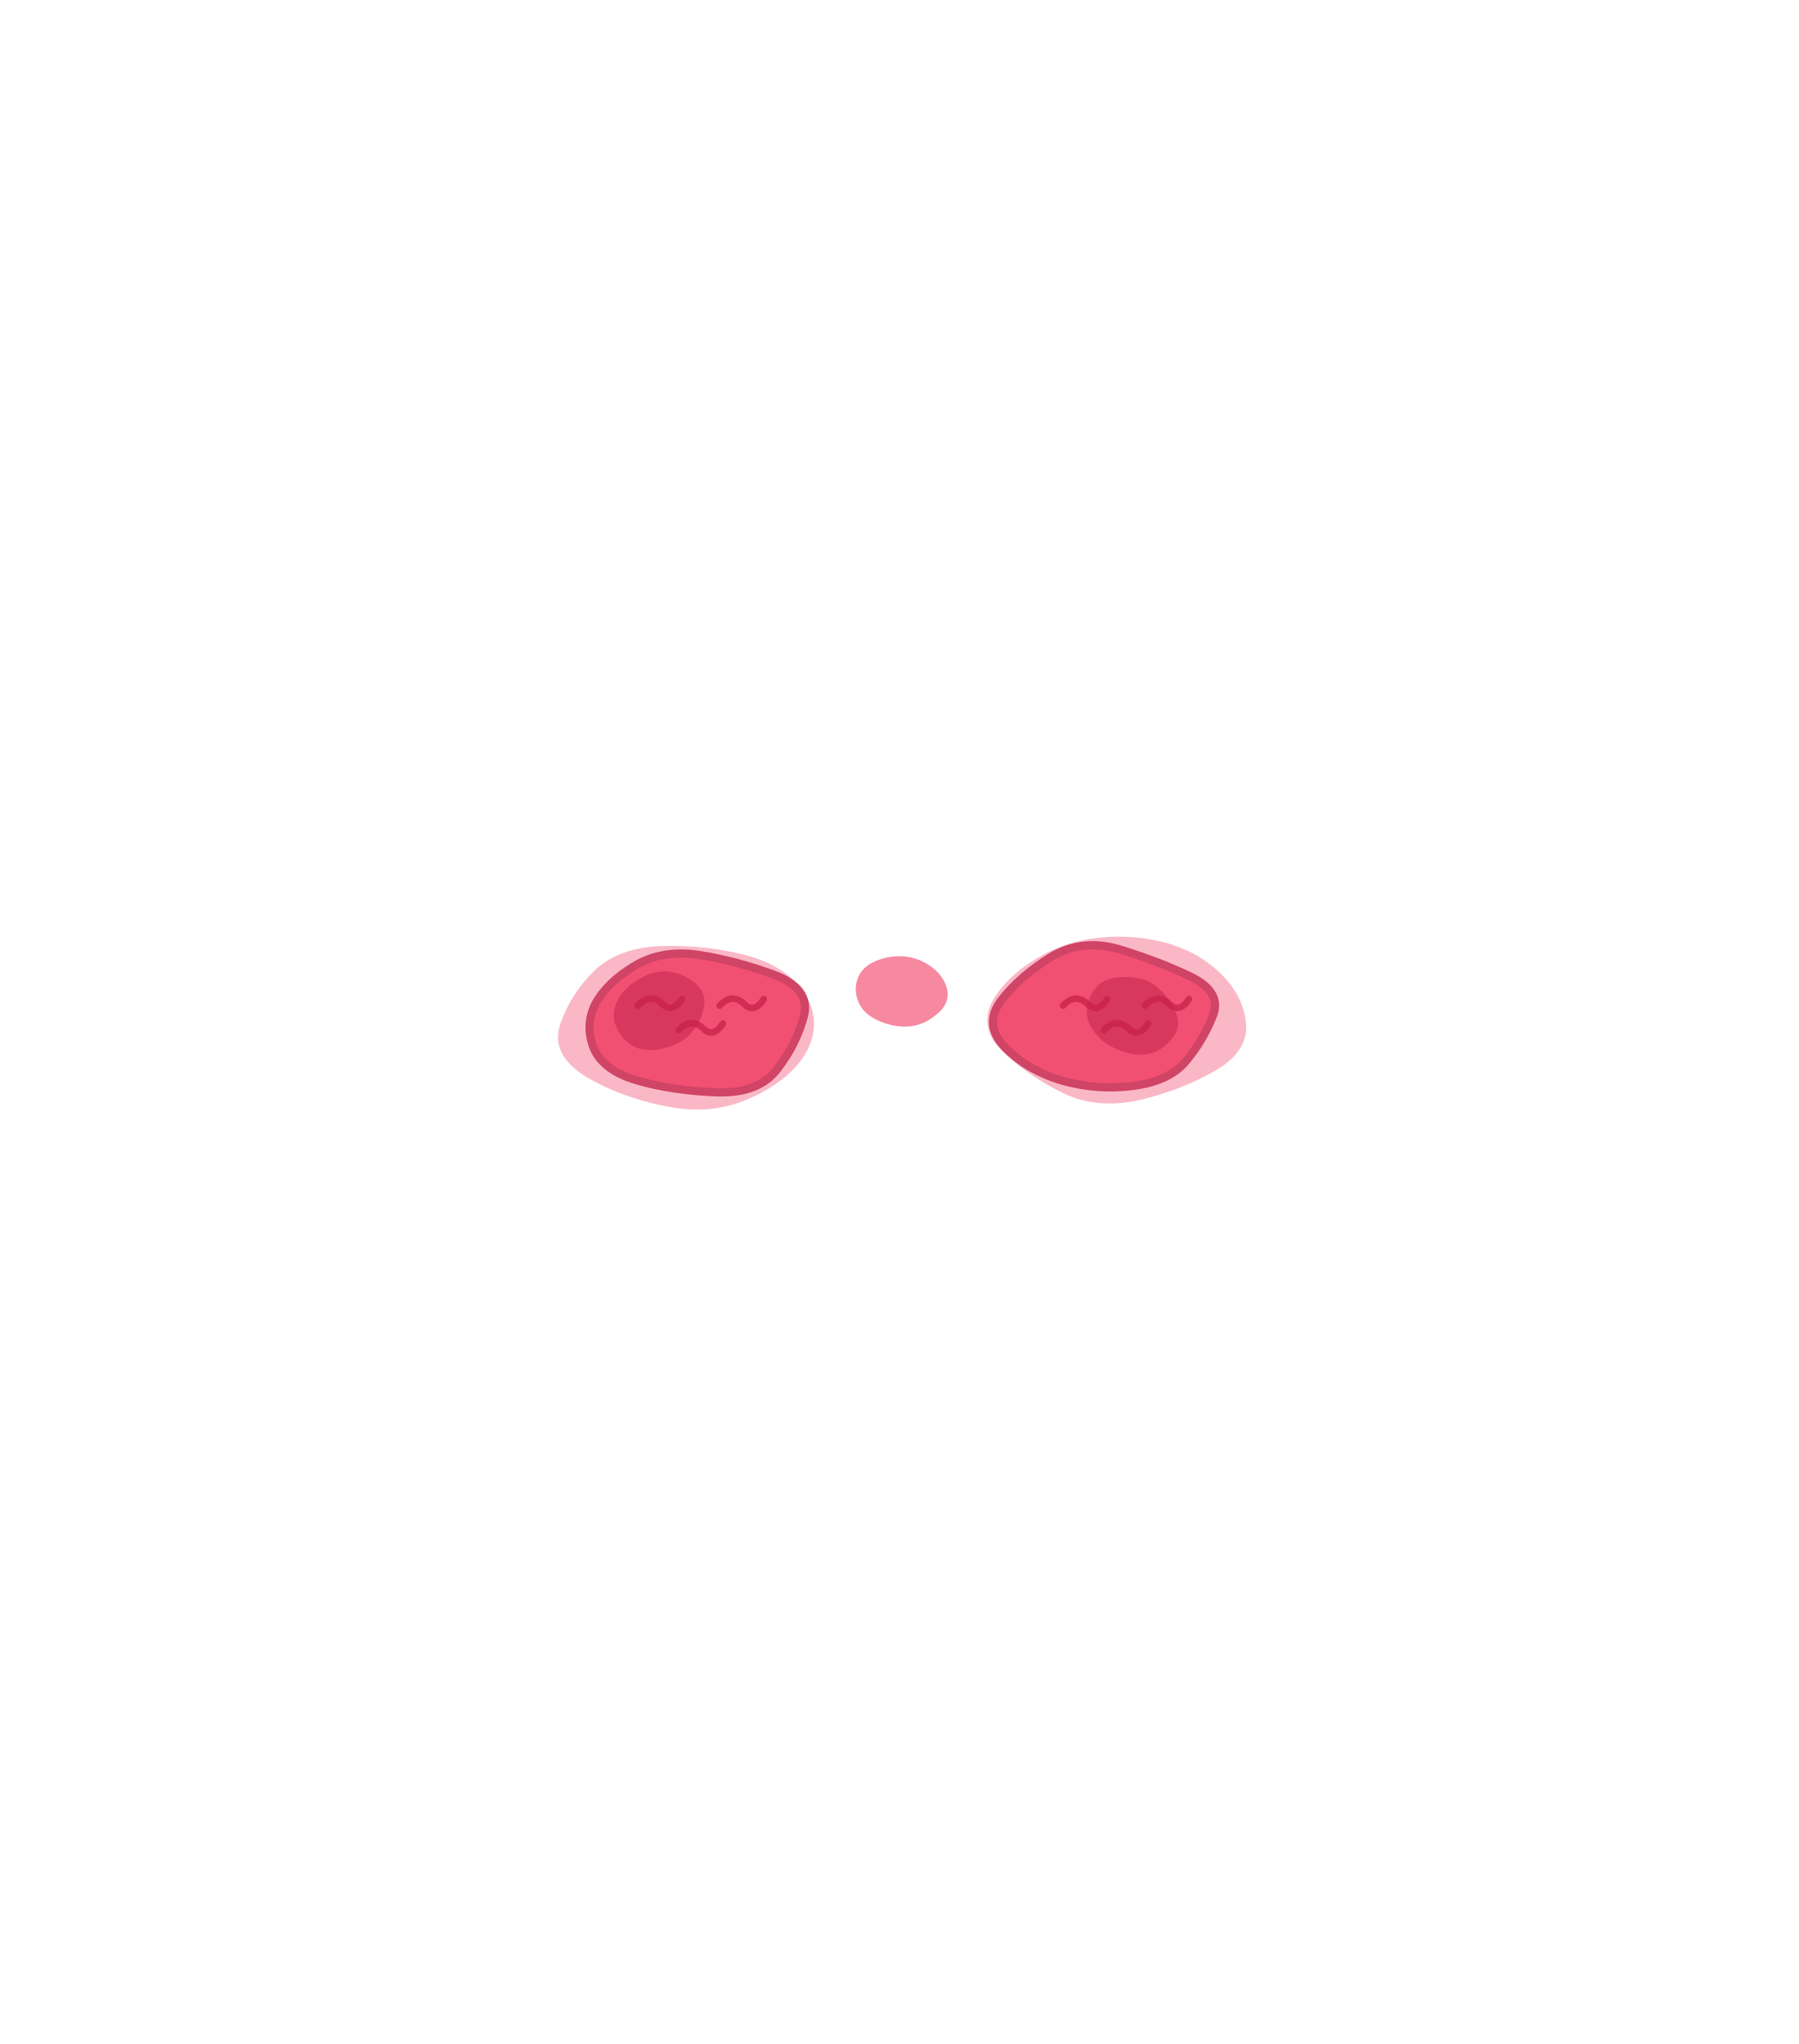
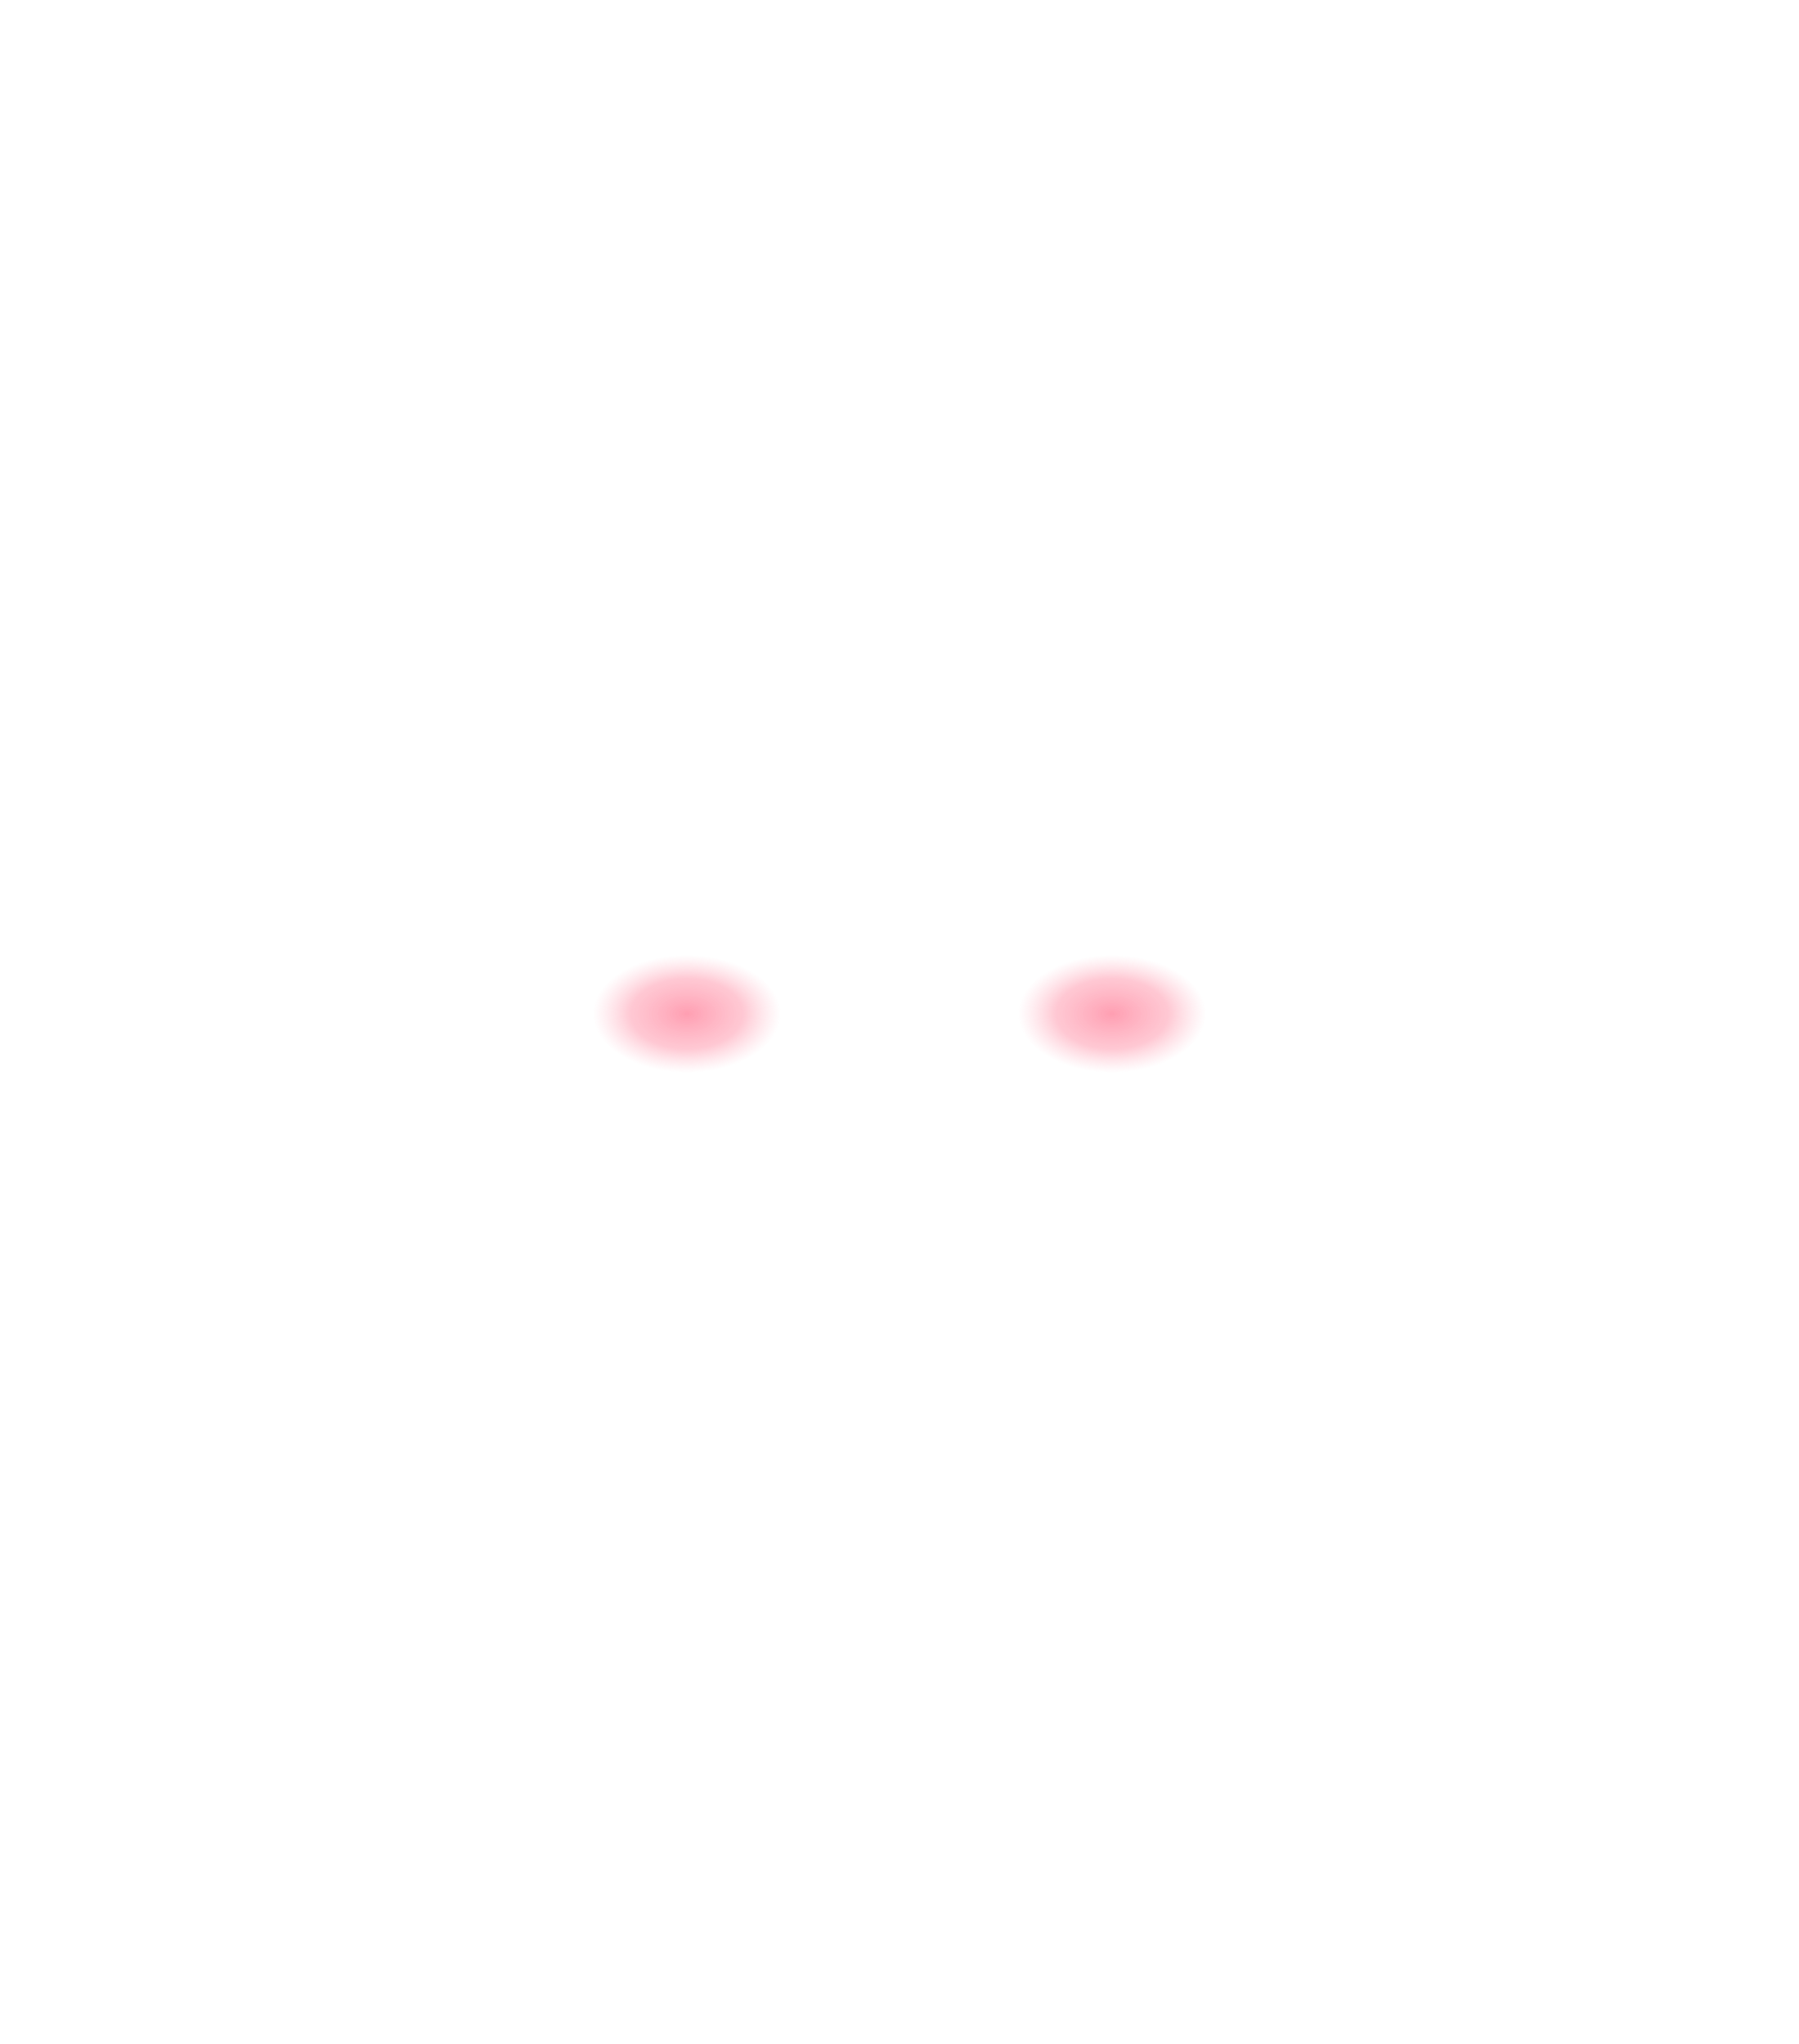
<svg xmlns="http://www.w3.org/2000/svg" viewBox="0 0 220 250" fill="none" stroke-linecap="round" stroke-linejoin="round">
-   <path d="M98.5 121.7 Q100.5 125.0 98.7 128.5 Q96.9 131.9 92.0 134.2 Q87.1 136.5 81.4 135.3 Q75.8 134.2 71.5 131.6 Q67.3 128.9 68.5 125.3 Q69.7 121.7 72.7 118.7 Q75.8 115.8 81.2 115.7 Q86.6 115.6 91.5 116.9 Q96.4 118.3 98.5 121.7 Z" fill="#F0335C" stroke="none" stroke-width="1" opacity="0.35" />
-   <path d="M95.1 130.7 Q92.8 133.8 87.6 133.6 Q82.3 133.4 78.1 132.2 Q73.8 131.0 72.6 128.2 Q71.5 125.4 72.8 122.8 Q74.2 120.2 77.5 118.2 Q80.9 116.1 85.5 116.8 Q90.0 117.5 94.6 119.2 Q99.2 120.9 98.3 124.3 Q97.4 127.7 95.1 130.7 Z" fill="#F0335C" stroke="#C4244C" stroke-width="1" opacity="0.78" />
-   <path d="M76.0 126.7 Q74.5 124.7 75.4 122.6 Q76.4 120.5 79.0 119.3 Q81.6 118.2 84.1 119.6 Q86.5 121.0 86.1 123.1 Q85.7 125.2 84.3 126.6 Q82.9 128.0 80.2 128.4 Q77.5 128.7 76.0 126.7 Z" fill="#C4244C" stroke="none" stroke-width="1" opacity="0.55" />
-   <path d="M78 123 q1.5 -1.6 3 -.2 q1.2 1.2 2.4 -.6" fill="none" stroke="#C8204A" stroke-width="0.8" opacity="0.75" />
-   <path d="M83 126 q1.5 -1.6 3 -.2 q1.2 1.2 2.4 -.6" fill="none" stroke="#C8204A" stroke-width="0.8" opacity="0.75" />
-   <path d="M88 123 q1.5 -1.6 3 -.2 q1.2 1.2 2.4 -.6" fill="none" stroke="#C8204A" stroke-width="0.8" opacity="0.75" />
-   <path d="M139.1 134.6 Q133.8 135.7 129.6 133.5 Q125.3 131.3 122.4 128.4 Q119.6 125.5 121.5 122.2 Q123.5 118.9 127.9 116.6 Q132.3 114.3 138.2 114.6 Q144.1 115.0 147.9 117.9 Q151.7 120.8 152.3 124.6 Q153.0 128.4 148.7 130.9 Q144.4 133.4 139.1 134.6 Z" fill="#F0335C" stroke="none" stroke-width="1" opacity="0.35" />
-   <path d="M123.0 128.2 Q120.2 125.4 122.4 122.4 Q124.7 119.4 128.6 117.0 Q132.5 114.7 137.2 116.2 Q142.0 117.7 145.7 119.5 Q149.5 121.4 148.3 124.3 Q147.1 127.3 145.1 129.7 Q143.1 132.2 138.7 132.8 Q134.3 133.4 130.0 132.2 Q125.8 131.0 123.0 128.2 Z" fill="#F0335C" stroke="#C4244C" stroke-width="1" opacity="0.78" />
-   <path d="M133.3 121.9 Q134.3 119.6 137.2 119.5 Q140.1 119.4 141.6 120.8 Q143.2 122.2 143.9 124.1 Q144.6 126.0 142.7 127.7 Q140.8 129.5 138.0 128.8 Q135.2 128.1 133.8 126.2 Q132.3 124.2 133.3 121.9 Z" fill="#C4244C" stroke="none" stroke-width="1" opacity="0.55" />
-   <path d="M130 123 q1.5 -1.6 3 -.2 q1.2 1.2 2.4 -.6" fill="none" stroke="#C8204A" stroke-width="0.8" opacity="0.75" />
-   <path d="M135 126 q1.5 -1.6 3 -.2 q1.2 1.2 2.4 -.6" fill="none" stroke="#C8204A" stroke-width="0.8" opacity="0.75" />
-   <path d="M140 123 q1.5 -1.6 3 -.2 q1.2 1.2 2.4 -.6" fill="none" stroke="#C8204A" stroke-width="0.8" opacity="0.75" />
-   <path d="M115.8 120.9 Q116.3 122.9 114.1 124.4 Q112.0 126.0 109.1 125.4 Q106.2 124.7 105.2 123.0 Q104.2 121.2 105.0 119.4 Q105.8 117.7 108.5 117.1 Q111.1 116.6 113.2 117.8 Q115.3 119.0 115.8 120.9 Z" fill="#F0335C" stroke="none" stroke-width="1" opacity="0.58" />
+   <defs>
+     <radialGradient id="blush_heavy">
+       <stop offset="0" stop-color="#FF7E98" stop-opacity="1" />
+       <stop offset=".6" stop-color="#FF97AC" stop-opacity=".7" />
+       <stop offset="1" stop-color="#FFB0C0" stop-opacity="0" />
+     </radialGradient>
+   </defs>
+   <ellipse cx="84" cy="124" rx="11.5" ry="7.2" fill="url(#blush_heavy)" opacity="0.75" />
+   <ellipse cx="136" cy="124" rx="11.5" ry="7.2" fill="url(#blush_heavy)" opacity="0.75" />
</svg>
